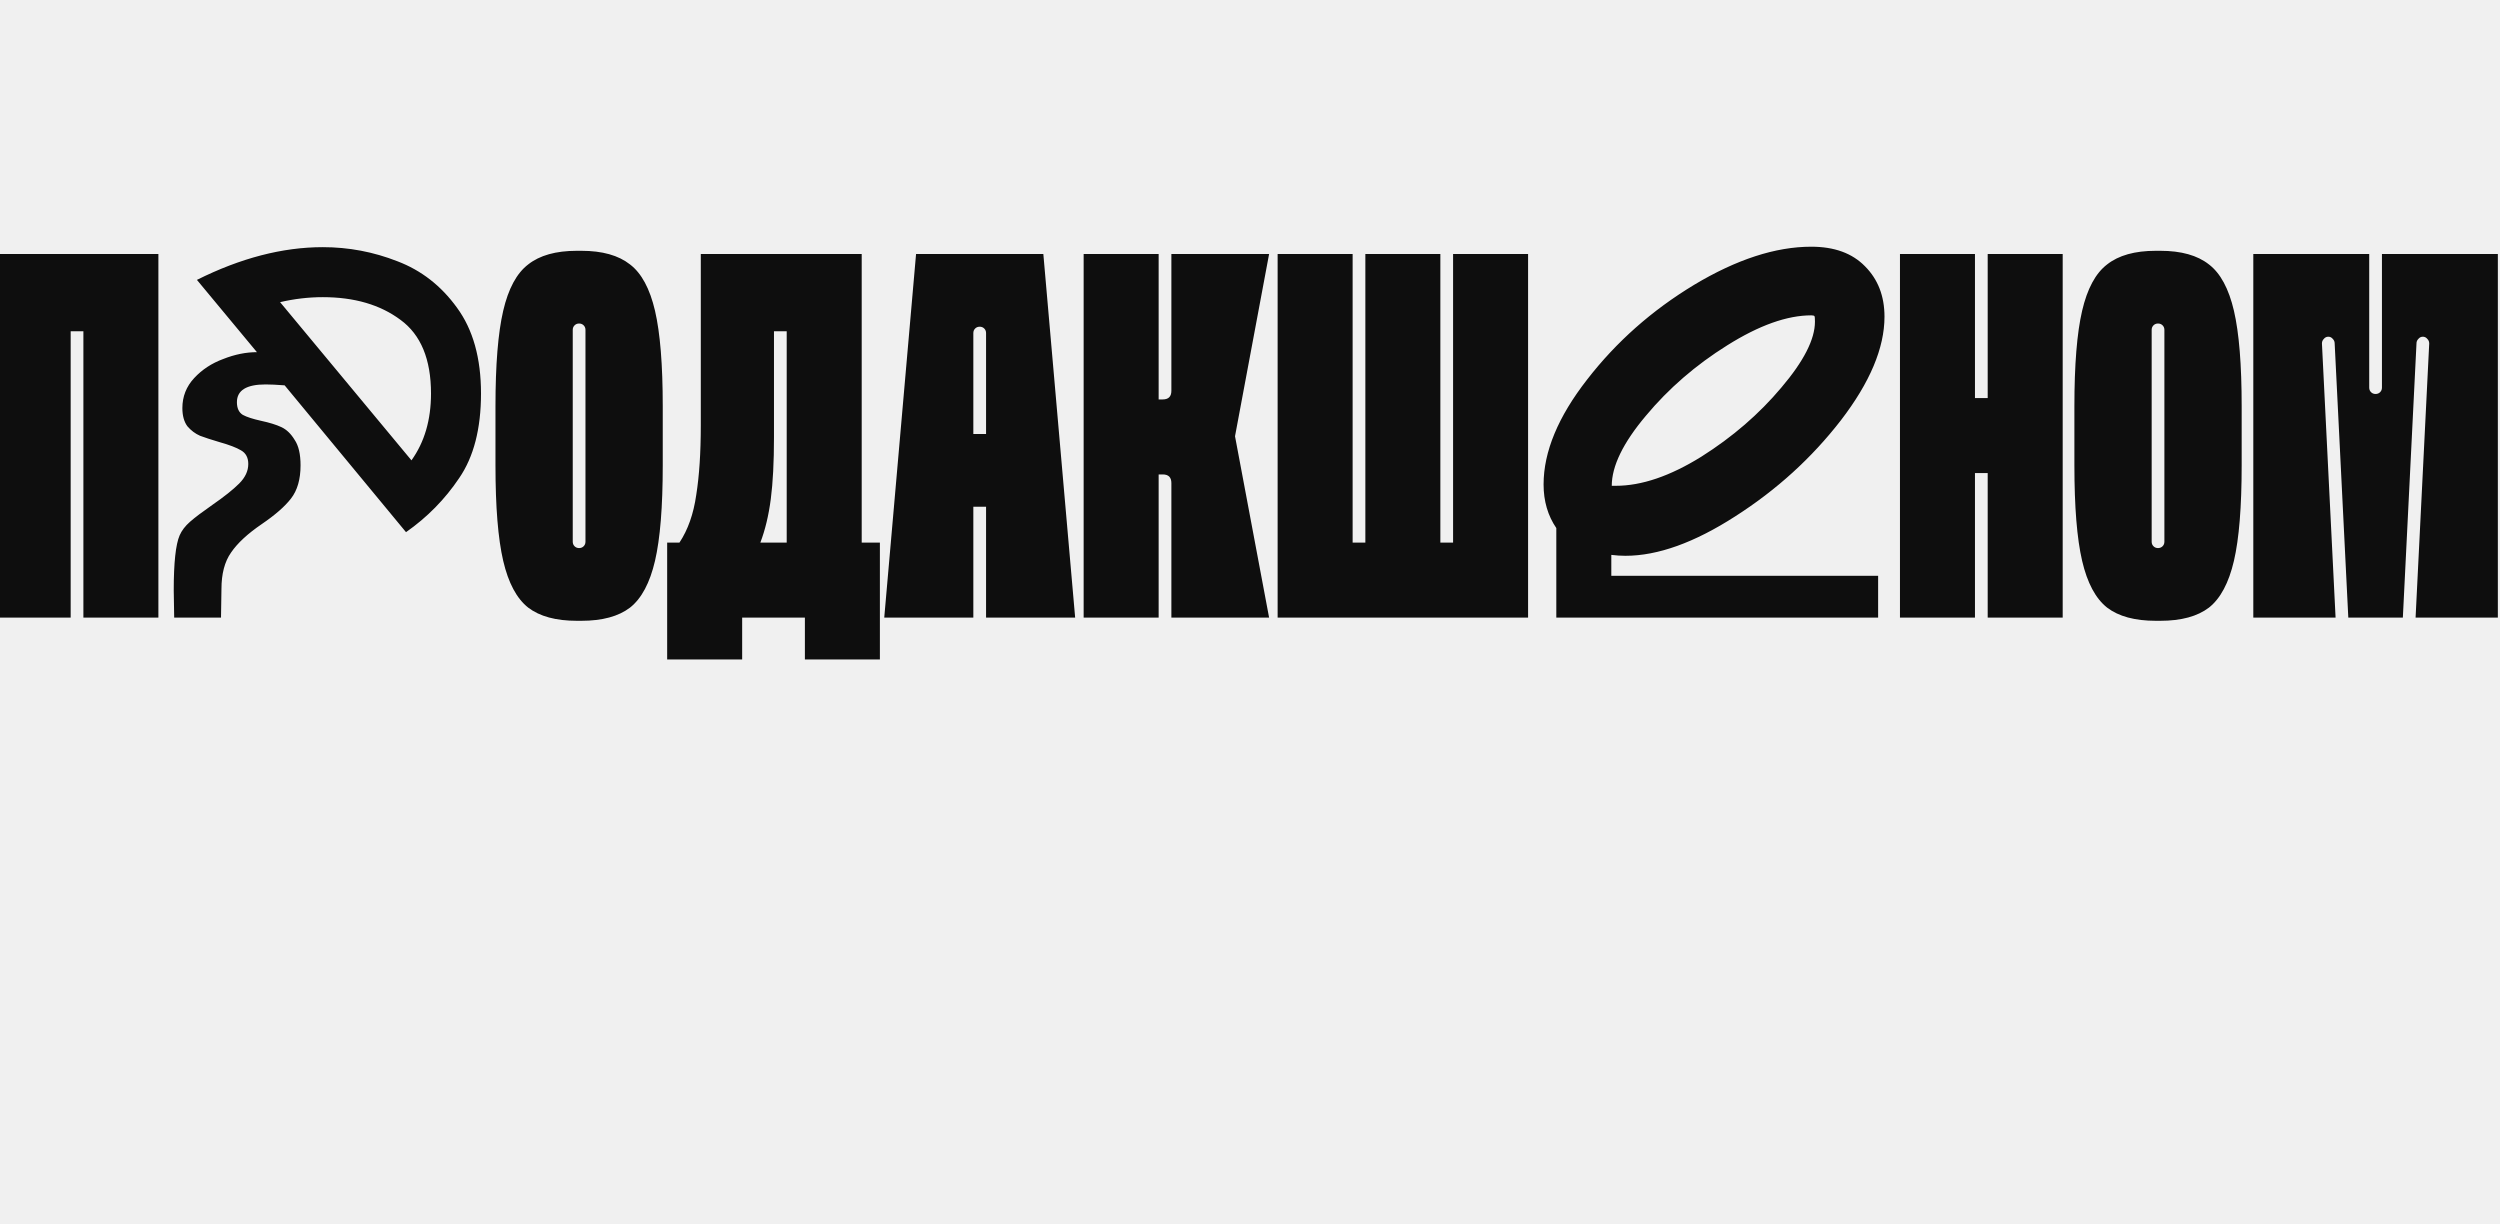
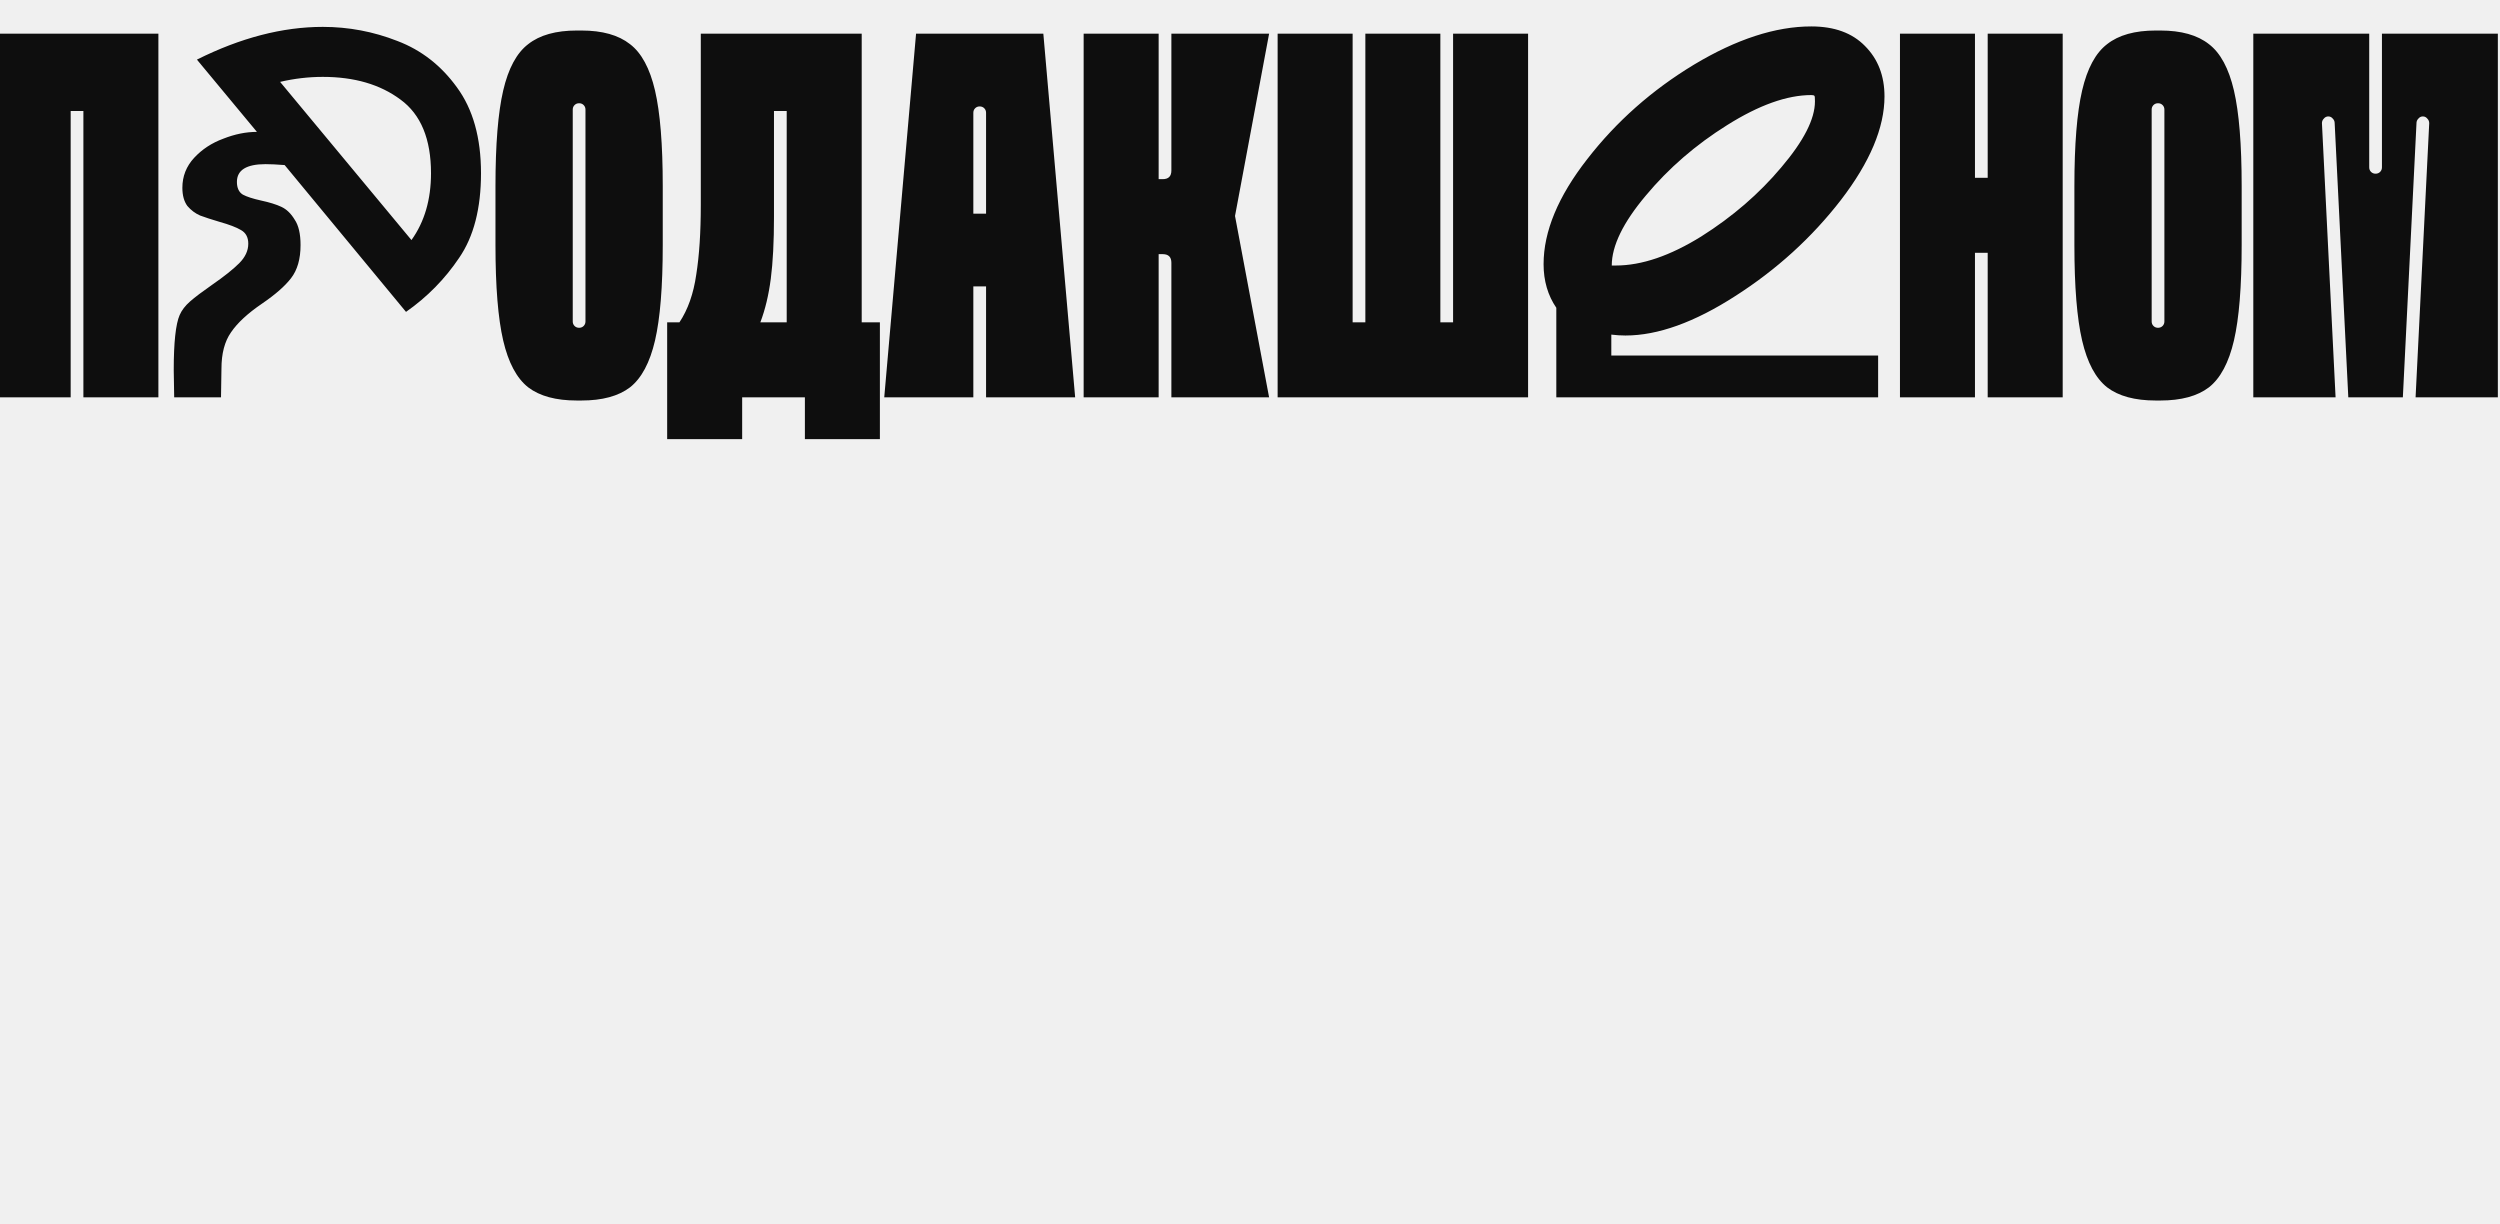
<svg xmlns="http://www.w3.org/2000/svg" width="715" height="350" viewBox="0 0 715 350" fill="none">
  <g clip-path="url(#clip0_624_308)">
    <g clip-path="url(#clip1_624_308)">
-       <path d="M45.301 72.638V176.638H23.851V94.738H20.211V176.638H-1.239V72.638H45.301ZM81.408 110.208C79.154 110.034 77.334 109.948 75.948 109.948C70.488 109.948 67.758 111.638 67.758 115.018C67.758 116.751 68.321 117.964 69.448 118.658C70.574 119.264 72.308 119.828 74.648 120.348C77.074 120.868 79.024 121.474 80.498 122.168C81.971 122.861 83.228 124.074 84.268 125.808C85.394 127.454 85.958 129.881 85.958 133.088C85.958 137.074 85.048 140.238 83.228 142.578C81.494 144.831 78.721 147.258 74.908 149.858C70.834 152.631 67.888 155.361 66.068 158.048C64.248 160.648 63.338 164.114 63.338 168.448L63.208 176.638H49.818L49.688 168.838C49.688 160.951 50.251 155.708 51.378 153.108C51.984 151.721 52.981 150.421 54.368 149.208C55.754 147.994 57.878 146.391 60.738 144.398C64.118 142.058 66.674 140.021 68.408 138.288C70.141 136.554 71.008 134.691 71.008 132.698C71.008 130.878 70.314 129.578 68.928 128.798C67.628 128.018 65.591 127.238 62.818 126.458C60.478 125.764 58.614 125.158 57.228 124.638C55.841 124.031 54.628 123.121 53.588 121.908C52.634 120.608 52.158 118.874 52.158 116.708C52.158 113.414 53.284 110.554 55.538 108.128C57.791 105.701 60.564 103.881 63.858 102.668C67.151 101.368 70.358 100.718 73.478 100.718L56.318 80.048C68.798 73.808 80.801 70.688 92.328 70.688C99.695 70.688 106.801 72.031 113.648 74.718C120.495 77.318 126.171 81.738 130.678 87.978C135.271 94.218 137.568 102.408 137.568 112.548C137.568 122.601 135.488 130.661 131.328 136.728C127.255 142.794 122.185 147.951 116.118 152.198L81.408 110.208ZM117.678 131.658C121.405 126.458 123.268 120.088 123.268 112.548C123.268 102.754 120.365 95.734 114.558 91.488C108.751 87.154 101.341 84.988 92.328 84.988C88.254 84.988 84.181 85.464 80.108 86.418L117.678 131.658ZM164.975 177.548C158.995 177.548 154.358 176.291 151.065 173.778C147.771 171.178 145.388 166.714 143.915 160.388C142.441 154.061 141.705 144.961 141.705 133.088V116.188C141.705 104.314 142.441 95.214 143.915 88.888C145.388 82.561 147.771 78.141 151.065 75.628C154.358 73.028 158.995 71.728 164.975 71.728H166.275C172.255 71.728 176.891 73.028 180.185 75.628C183.478 78.141 185.861 82.561 187.335 88.888C188.808 95.214 189.545 104.314 189.545 116.188V133.088C189.545 144.961 188.808 154.061 187.335 160.388C185.861 166.714 183.478 171.178 180.185 173.778C176.891 176.291 172.255 177.548 166.275 177.548H164.975ZM165.625 156.748C166.145 156.748 166.578 156.574 166.925 156.228C167.271 155.881 167.445 155.448 167.445 154.928V94.348C167.445 93.828 167.271 93.394 166.925 93.048C166.578 92.701 166.145 92.528 165.625 92.528C165.105 92.528 164.671 92.701 164.325 93.048C163.978 93.394 163.805 93.828 163.805 94.348V154.928C163.805 155.448 163.978 155.881 164.325 156.228C164.671 156.574 165.105 156.748 165.625 156.748ZM246.448 155.188H251.648V188.598H230.198V176.638H212.258V188.598H190.808V155.188H194.318C196.745 151.548 198.348 146.998 199.128 141.538C199.995 136.078 200.428 129.448 200.428 121.648V72.638H246.448V155.188ZM224.998 155.188V94.738H221.358V125.028C221.358 132.134 221.055 138.028 220.448 142.708C219.841 147.388 218.845 151.548 217.458 155.188H224.998ZM278.374 176.638H252.894L261.994 72.638H298.394L307.494 176.638H282.014V144.918H278.374V176.638ZM278.374 124.118H282.014V95.258C282.014 94.738 281.841 94.305 281.494 93.958C281.147 93.611 280.714 93.438 280.194 93.438C279.674 93.438 279.241 93.611 278.894 93.958C278.547 94.305 278.374 94.738 278.374 95.258V124.118ZM309.924 176.638V72.638H331.374V114.238H332.544C334.19 114.238 335.014 113.414 335.014 111.768V72.638H362.964L353.214 124.768L362.964 176.638H335.014V138.158C335.014 136.511 334.19 135.688 332.544 135.688H331.374V176.638H309.924ZM415.582 155.188V72.638H437.032V176.638H365.402V72.638H386.852V155.188H390.492V72.638H411.942V155.188H415.582ZM445.105 151.028C442.679 147.474 441.465 143.314 441.465 138.548C441.465 129.188 445.625 119.178 453.945 108.518C462.265 97.771 472.449 88.758 484.495 81.478C496.629 74.198 507.809 70.558 518.035 70.558C524.622 70.558 529.735 72.421 533.375 76.148C537.102 79.874 538.965 84.684 538.965 90.578C538.965 99.504 534.805 109.384 526.485 120.218C518.165 130.964 508.112 140.108 496.325 147.648C484.625 155.188 474.139 158.958 464.865 158.958C463.565 158.958 462.222 158.871 460.835 158.698V164.678H537.145V176.638H445.105V151.028ZM462.135 138.938C469.502 138.938 477.649 136.164 486.575 130.618C495.502 124.984 503.129 118.398 509.455 110.858C515.869 103.318 519.075 97.034 519.075 92.008C519.075 91.054 519.032 90.534 518.945 90.448C518.859 90.275 518.555 90.188 518.035 90.188C511.102 90.188 503.085 93.048 493.985 98.768C484.972 104.401 477.215 111.118 470.715 118.918C464.215 126.631 460.965 133.304 460.965 138.938H462.135ZM564.84 176.638H543.39V72.638H564.84V113.848H568.48V72.638H589.93V176.638H568.48V135.298H564.84V176.638ZM616.547 177.548C610.567 177.548 605.93 176.291 602.637 173.778C599.343 171.178 596.96 166.714 595.487 160.388C594.013 154.061 593.277 144.961 593.277 133.088V116.188C593.277 104.314 594.013 95.214 595.487 88.888C596.96 82.561 599.343 78.141 602.637 75.628C605.93 73.028 610.567 71.728 616.547 71.728H617.847C623.827 71.728 628.463 73.028 631.757 75.628C635.05 78.141 637.433 82.561 638.907 88.888C640.38 95.214 641.117 104.314 641.117 116.188V133.088C641.117 144.961 640.38 154.061 638.907 160.388C637.433 166.714 635.05 171.178 631.757 173.778C628.463 176.291 623.827 177.548 617.847 177.548H616.547ZM617.197 156.748C617.717 156.748 618.15 156.574 618.497 156.228C618.843 155.881 619.017 155.448 619.017 154.928V94.348C619.017 93.828 618.843 93.394 618.497 93.048C618.15 92.701 617.717 92.528 617.197 92.528C616.677 92.528 616.243 92.701 615.897 93.048C615.55 93.394 615.377 93.828 615.377 94.348V154.928C615.377 155.448 615.55 155.881 615.897 156.228C616.243 156.574 616.677 156.748 617.197 156.748ZM644.445 176.638V72.638H677.595V110.858C677.595 111.378 677.768 111.811 678.115 112.158C678.462 112.504 678.895 112.678 679.415 112.678C679.935 112.678 680.368 112.504 680.715 112.158C681.062 111.811 681.235 111.378 681.235 110.858V72.638H714.385V176.638H690.855L694.755 98.248C694.755 97.728 694.582 97.294 694.235 96.948C693.888 96.514 693.455 96.298 692.935 96.298C692.415 96.298 691.982 96.514 691.635 96.948C691.288 97.294 691.115 97.728 691.115 98.248L687.215 176.638H671.615L667.715 98.248C667.715 97.728 667.542 97.294 667.195 96.948C666.848 96.514 666.415 96.298 665.895 96.298C665.375 96.298 664.942 96.514 664.595 96.948C664.248 97.294 664.075 97.728 664.075 98.248L667.975 176.638H644.445Z" fill="#0E0E0E" />
+       <path d="M45.301 9.638V113.638H23.851V31.738H20.211V113.638H-1.239V9.638H45.301ZM81.408 47.208C79.154 47.034 77.334 46.948 75.948 46.948C70.488 46.948 67.758 48.638 67.758 52.018C67.758 53.751 68.321 54.964 69.448 55.658C70.574 56.264 72.308 56.828 74.648 57.348C77.074 57.868 79.024 58.474 80.498 59.168C81.971 59.861 83.228 61.075 84.268 62.808C85.394 64.454 85.958 66.881 85.958 70.088C85.958 74.074 85.048 77.238 83.228 79.578C81.494 81.831 78.721 84.258 74.908 86.858C70.834 89.631 67.888 92.361 66.068 95.048C64.248 97.648 63.338 101.114 63.338 105.448L63.208 113.638H49.818L49.688 105.838C49.688 97.951 50.251 92.708 51.378 90.108C51.984 88.721 52.981 87.421 54.368 86.208C55.754 84.994 57.878 83.391 60.738 81.398C64.118 79.058 66.674 77.021 68.408 75.288C70.141 73.554 71.008 71.691 71.008 69.698C71.008 67.878 70.314 66.578 68.928 65.798C67.628 65.018 65.591 64.238 62.818 63.458C60.478 62.764 58.614 62.158 57.228 61.638C55.841 61.031 54.628 60.121 53.588 58.908C52.634 57.608 52.158 55.874 52.158 53.708C52.158 50.414 53.284 47.554 55.538 45.128C57.791 42.701 60.564 40.881 63.858 39.668C67.151 38.368 70.358 37.718 73.478 37.718L56.318 17.048C68.798 10.808 80.801 7.688 92.328 7.688C99.695 7.688 106.801 9.031 113.648 11.718C120.495 14.318 126.171 18.738 130.678 24.978C135.271 31.218 137.568 39.408 137.568 49.548C137.568 59.601 135.488 67.661 131.328 73.728C127.255 79.794 122.185 84.951 116.118 89.198L81.408 47.208ZM117.678 68.658C121.405 63.458 123.268 57.088 123.268 49.548C123.268 39.754 120.365 32.734 114.558 28.488C108.751 24.154 101.341 21.988 92.328 21.988C88.254 21.988 84.181 22.464 80.108 23.418L117.678 68.658ZM164.975 114.548C158.995 114.548 154.358 113.291 151.065 110.778C147.771 108.178 145.388 103.714 143.915 97.388C142.441 91.061 141.705 81.961 141.705 70.088V53.188C141.705 41.314 142.441 32.214 143.915 25.888C145.388 19.561 147.771 15.141 151.065 12.628C154.358 10.028 158.995 8.728 164.975 8.728H166.275C172.255 8.728 176.891 10.028 180.185 12.628C183.478 15.141 185.861 19.561 187.335 25.888C188.808 32.214 189.545 41.314 189.545 53.188V70.088C189.545 81.961 188.808 91.061 187.335 97.388C185.861 103.714 183.478 108.178 180.185 110.778C176.891 113.291 172.255 114.548 166.275 114.548H164.975ZM165.625 93.748C166.145 93.748 166.578 93.574 166.925 93.228C167.271 92.881 167.445 92.448 167.445 91.928V31.348C167.445 30.828 167.271 30.395 166.925 30.048C166.578 29.701 166.145 29.528 165.625 29.528C165.105 29.528 164.671 29.701 164.325 30.048C163.978 30.395 163.805 30.828 163.805 31.348V91.928C163.805 92.448 163.978 92.881 164.325 93.228C164.671 93.574 165.105 93.748 165.625 93.748ZM246.448 92.188H251.648V125.598H230.198V113.638H212.258V125.598H190.808V92.188H194.318C196.745 88.548 198.348 83.998 199.128 78.538C199.995 73.078 200.428 66.448 200.428 58.648V9.638H246.448V92.188ZM224.998 92.188V31.738H221.358V62.028C221.358 69.134 221.055 75.028 220.448 79.708C219.841 84.388 218.845 88.548 217.458 92.188H224.998ZM278.374 113.638H252.894L261.994 9.638H298.394L307.494 113.638H282.014V81.918H278.374V113.638ZM278.374 61.118H282.014V32.258C282.014 31.738 281.841 31.305 281.494 30.958C281.147 30.611 280.714 30.438 280.194 30.438C279.674 30.438 279.241 30.611 278.894 30.958C278.547 31.305 278.374 31.738 278.374 32.258V61.118ZM309.924 113.638V9.638H331.374V51.238H332.544C334.19 51.238 335.014 50.414 335.014 48.768V9.638H362.964L353.214 61.768L362.964 113.638H335.014V75.158C335.014 73.511 334.19 72.688 332.544 72.688H331.374V113.638H309.924ZM415.582 92.188V9.638H437.032V113.638H365.402V9.638H386.852V92.188H390.492V9.638H411.942V92.188H415.582ZM445.105 88.028C442.679 84.474 441.465 80.314 441.465 75.548C441.465 66.188 445.625 56.178 453.945 45.518C462.265 34.771 472.449 25.758 484.495 18.478C496.629 11.198 507.809 7.558 518.035 7.558C524.622 7.558 529.735 9.421 533.375 13.148C537.102 16.874 538.965 21.684 538.965 27.578C538.965 36.504 534.805 46.385 526.485 57.218C518.165 67.965 508.112 77.108 496.325 84.648C484.625 92.188 474.139 95.958 464.865 95.958C463.565 95.958 462.222 95.871 460.835 95.698V101.678H537.145V113.638H445.105V88.028ZM462.135 75.938C469.502 75.938 477.649 73.164 486.575 67.618C495.502 61.984 503.129 55.398 509.455 47.858C515.869 40.318 519.075 34.034 519.075 29.008C519.075 28.054 519.032 27.535 518.945 27.448C518.859 27.274 518.555 27.188 518.035 27.188C511.102 27.188 503.085 30.048 493.985 35.768C484.972 41.401 477.215 48.118 470.715 55.918C464.215 63.631 460.965 70.304 460.965 75.938H462.135ZM564.84 113.638H543.39V9.638H564.84V50.848H568.48V9.638H589.93V113.638H568.48V72.298H564.84V113.638ZM616.547 114.548C610.567 114.548 605.93 113.291 602.637 110.778C599.343 108.178 596.96 103.714 595.487 97.388C594.013 91.061 593.277 81.961 593.277 70.088V53.188C593.277 41.314 594.013 32.214 595.487 25.888C596.96 19.561 599.343 15.141 602.637 12.628C605.93 10.028 610.567 8.728 616.547 8.728H617.847C623.827 8.728 628.463 10.028 631.757 12.628C635.05 15.141 637.433 19.561 638.907 25.888C640.38 32.214 641.117 41.314 641.117 53.188V70.088C641.117 81.961 640.38 91.061 638.907 97.388C637.433 103.714 635.05 108.178 631.757 110.778C628.463 113.291 623.827 114.548 617.847 114.548H616.547ZM617.197 93.748C617.717 93.748 618.15 93.574 618.497 93.228C618.843 92.881 619.017 92.448 619.017 91.928V31.348C619.017 30.828 618.843 30.395 618.497 30.048C618.15 29.701 617.717 29.528 617.197 29.528C616.677 29.528 616.243 29.701 615.897 30.048C615.55 30.395 615.377 30.828 615.377 31.348V91.928C615.377 92.448 615.55 92.881 615.897 93.228C616.243 93.574 616.677 93.748 617.197 93.748ZM644.445 113.638V9.638H677.595V47.858C677.595 48.378 677.768 48.811 678.115 49.158C678.462 49.504 678.895 49.678 679.415 49.678C679.935 49.678 680.368 49.504 680.715 49.158C681.062 48.811 681.235 48.378 681.235 47.858V9.638H714.385V113.638H690.855L694.755 35.248C694.755 34.728 694.582 34.294 694.235 33.948C693.888 33.514 693.455 33.298 692.935 33.298C692.415 33.298 691.982 33.514 691.635 33.948C691.288 34.294 691.115 34.728 691.115 35.248L687.215 113.638H671.615L667.715 35.248C667.715 34.728 667.542 34.294 667.195 33.948C666.848 33.514 666.415 33.298 665.895 33.298C665.375 33.298 664.942 33.514 664.595 33.948C664.248 34.294 664.075 34.728 664.075 35.248L667.975 113.638H644.445Z" fill="#0E0E0E" />
    </g>
  </g>
  <defs>
    <clipPath id="clip0_624_308">
      <rect width="715" height="350" fill="white" />
    </clipPath>
    <clipPath id="clip1_624_308">
-       <rect width="717" height="119" fill="white" transform="translate(-2 70)" />
+       <rect width="717" height="119" fill="white" transform="translate(-2 7)" />
    </clipPath>
  </defs>
</svg>
